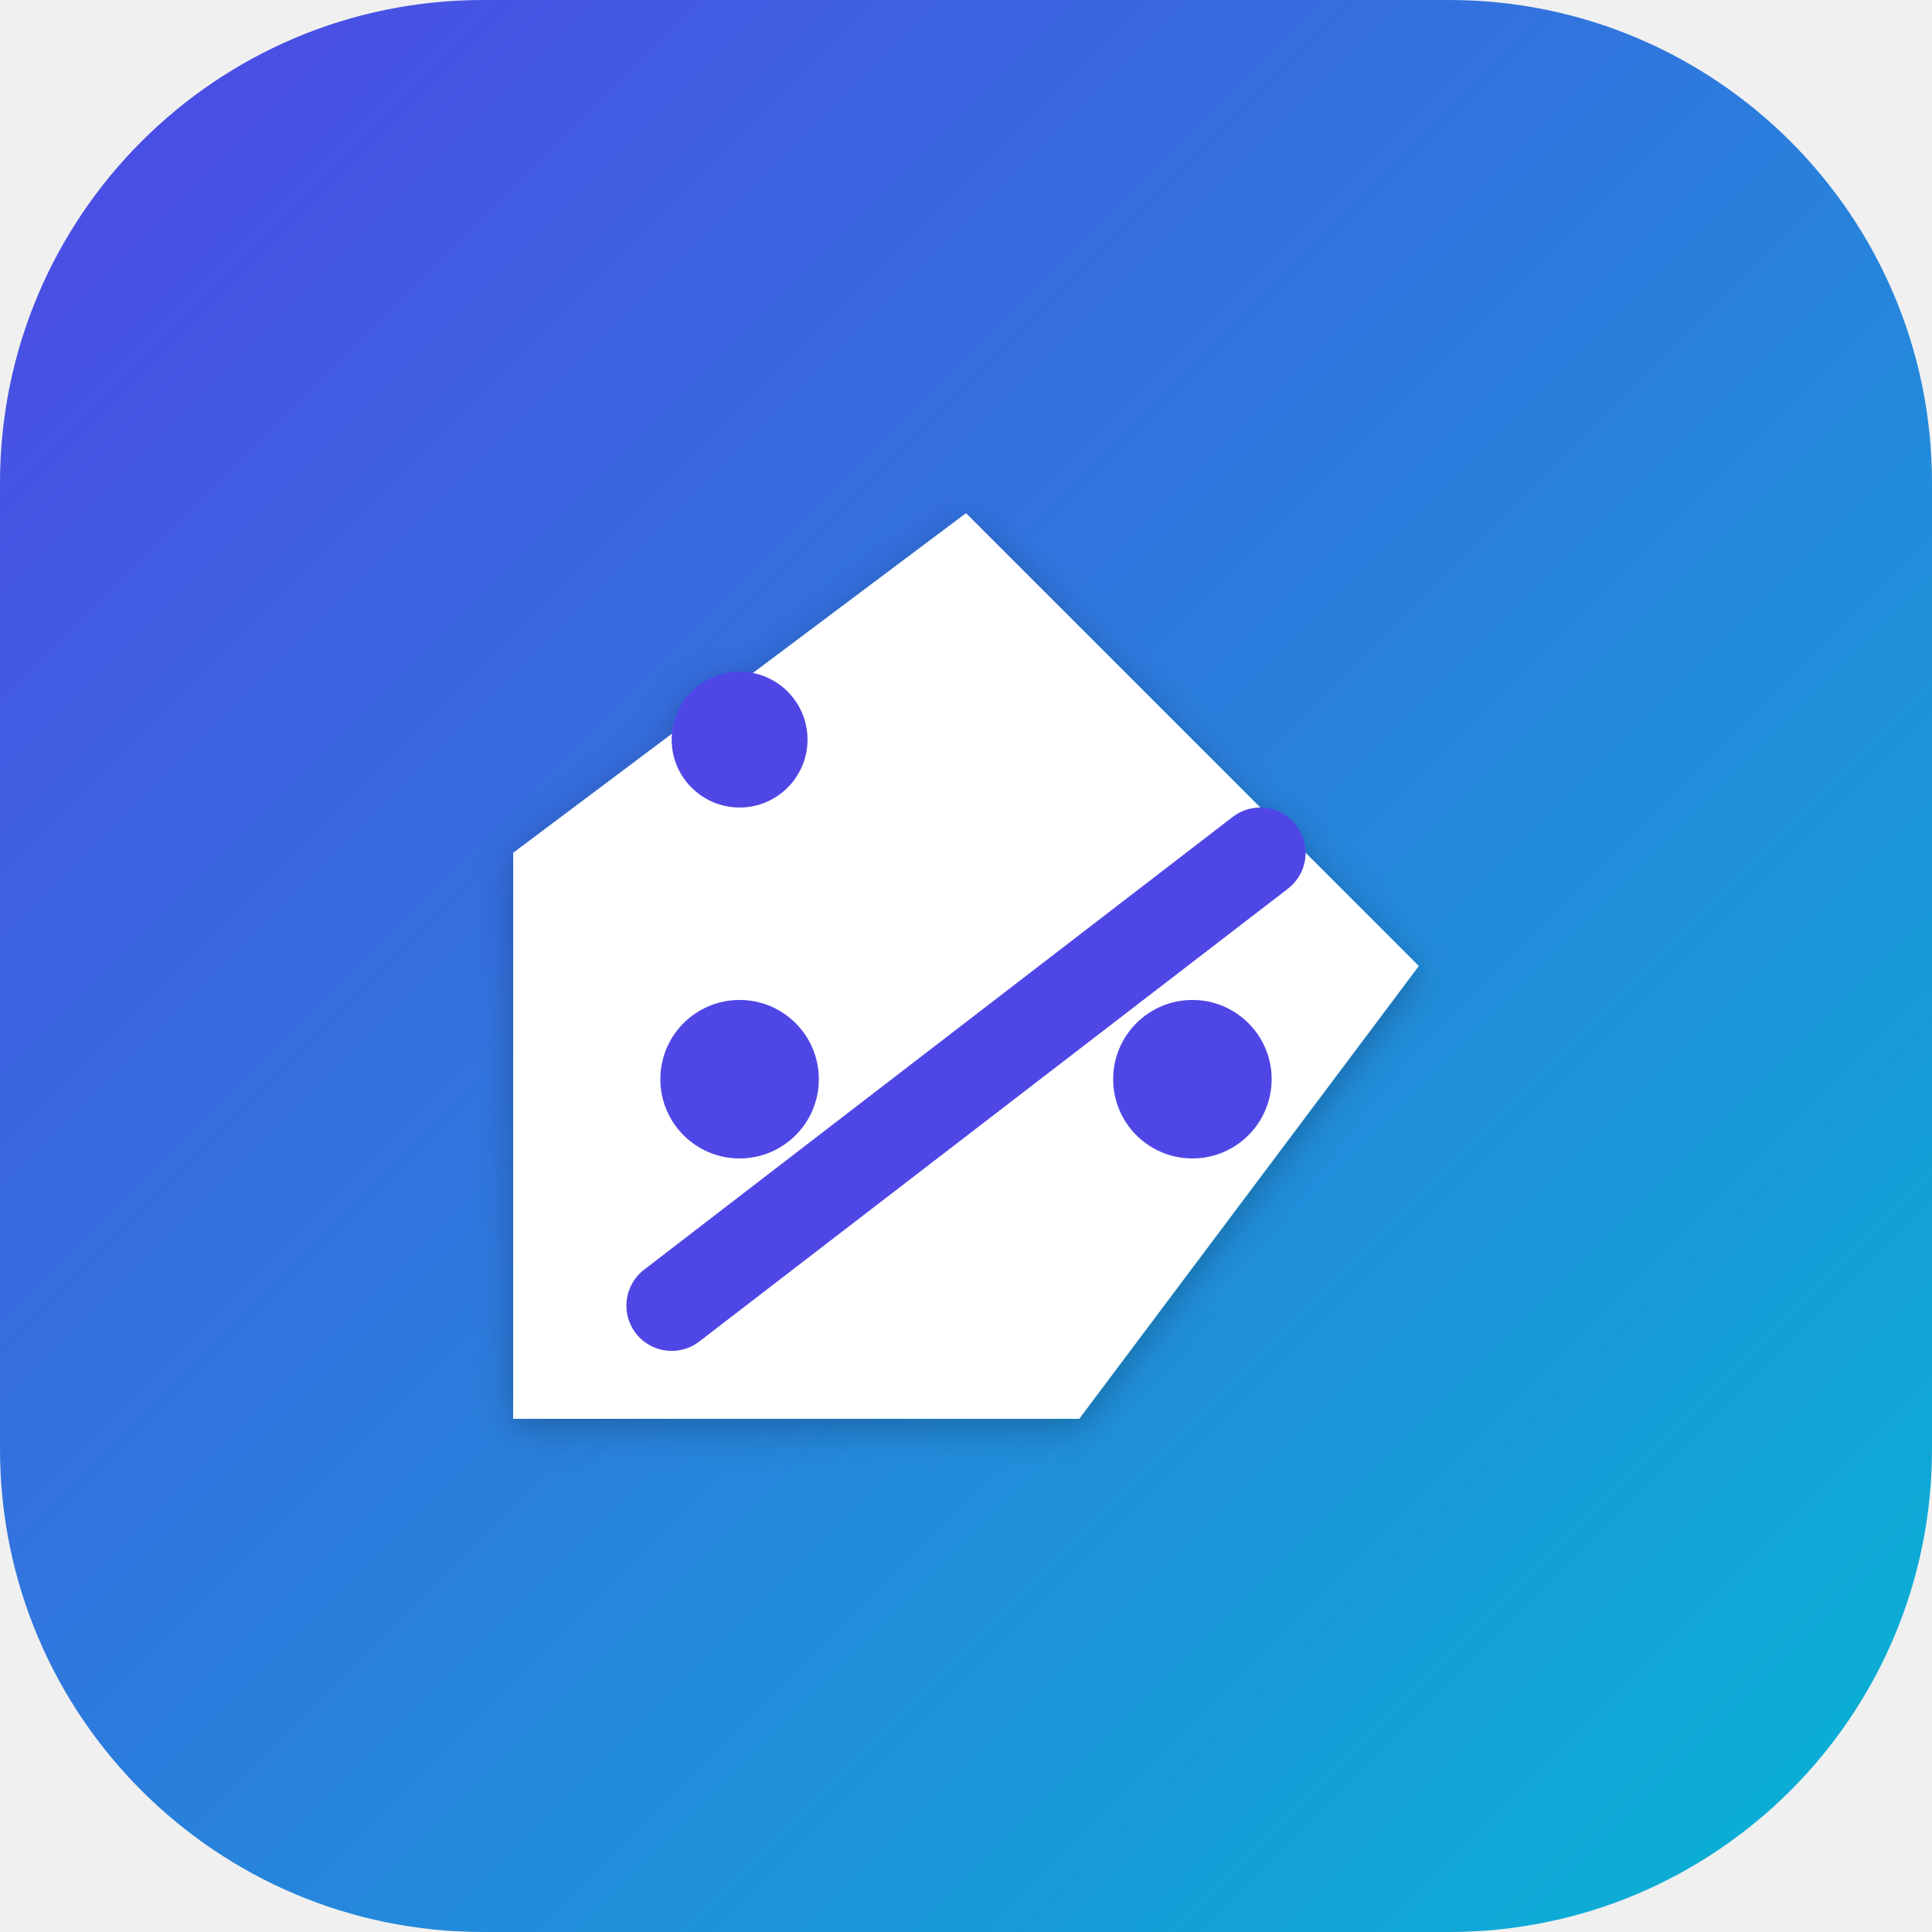
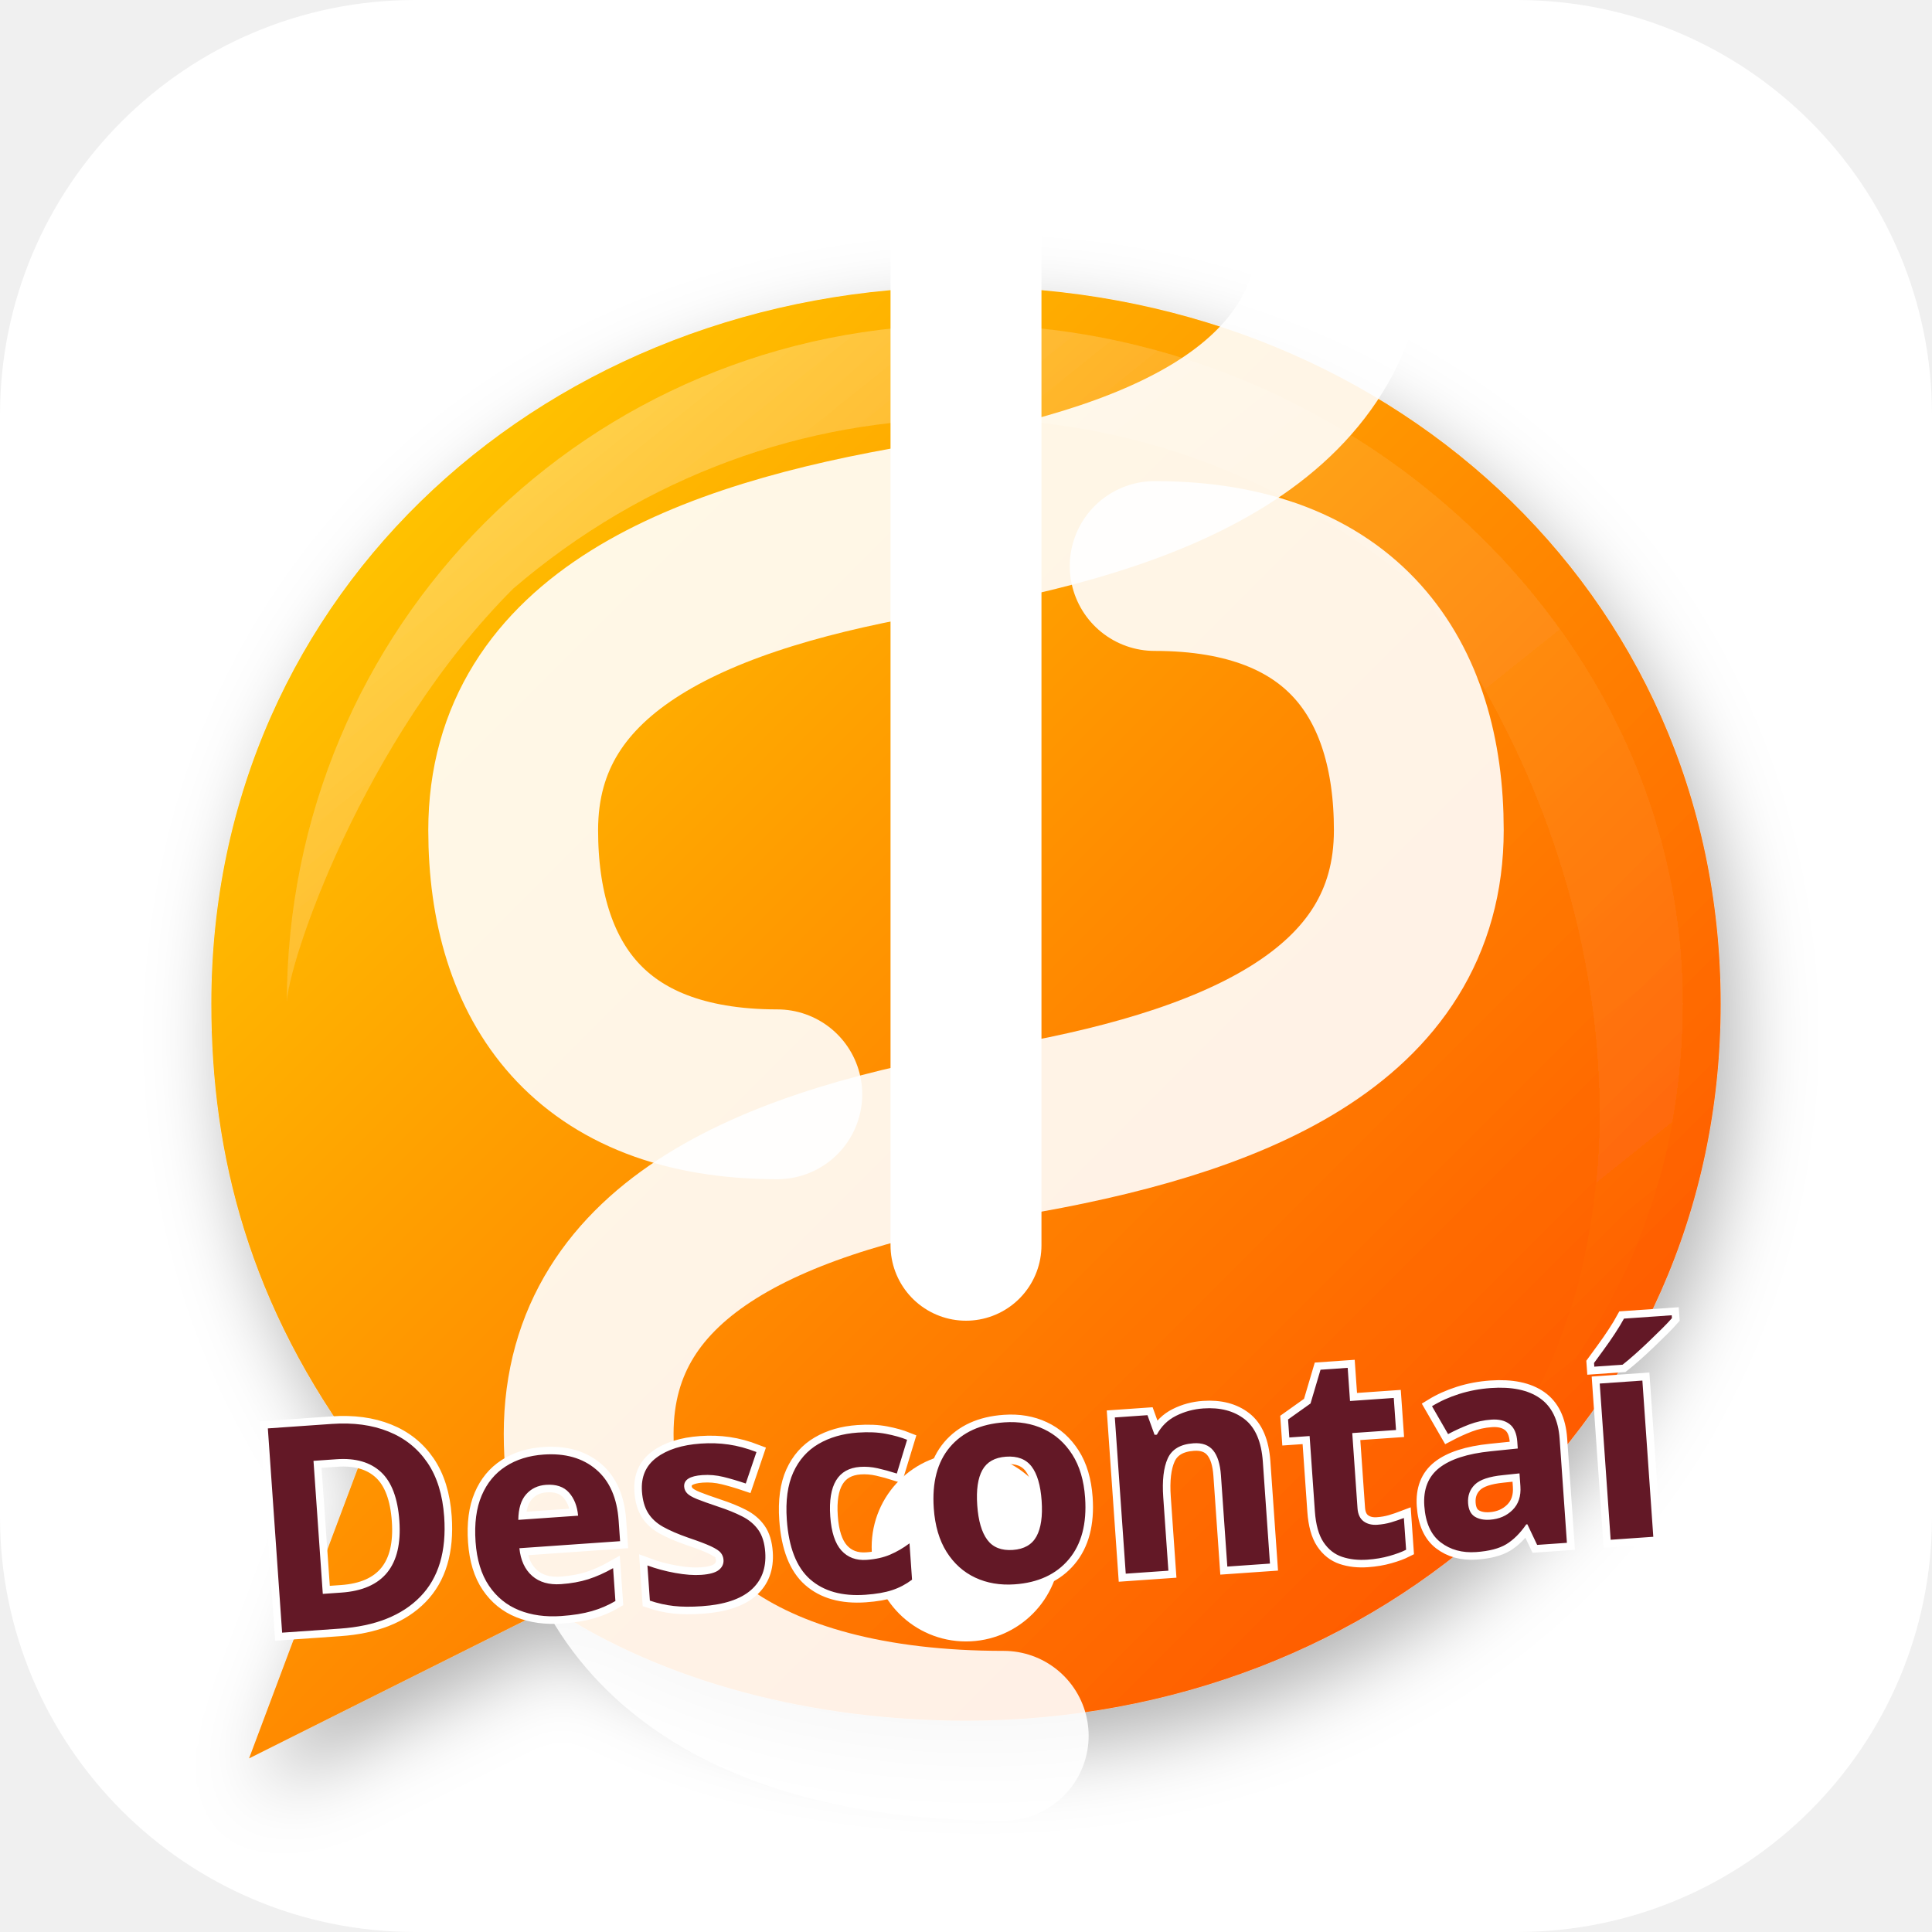
<svg xmlns="http://www.w3.org/2000/svg" width="512" height="512" viewBox="0 0 512 512" fill="none">
  <defs>
-     <linearGradient id="bg-gradient" x1="0%" y1="0%" x2="100%" y2="100%">
-       <stop offset="0%" stop-color="#4F46E5" />
-       <stop offset="100%" stop-color="#06B6D4" />
+     <linearGradient id="warmGradient" x1="0%" y1="0%" x2="100%" y2="100%">
+       <stop offset="0%" stop-color="#FFD700" />
+       <stop offset="50%" stop-color="#FF8C00" />
+       <stop offset="100%" stop-color="#FF4500" />
    </linearGradient>
-     <filter id="shadow" x="-20%" y="-20%" width="140%" height="140%">
-       <feDropShadow dx="0" dy="4" stdDeviation="8" flood-color="#000000" flood-opacity="0.25" />
+     <linearGradient id="glassOverlay" x1="0%" y1="0%" x2="100%" y2="100%">
+       <stop offset="0%" stop-color="white" stop-opacity="0.4" />
+       <stop offset="40%" stop-color="white" stop-opacity="0.1" />
+       <stop offset="100%" stop-color="white" stop-opacity="0.0" />
+     </linearGradient>
+     <solidColor id="burgundy" solid-color="#631826" />
+     <filter id="softShadow" x="-50%" y="-50%" width="200%" height="200%">
+       <feGaussianBlur in="SourceAlpha" stdDeviation="10" />
+       <feOffset dx="4" dy="8" result="offsetblur" />
+       <feComponentTransfer>
+         <feFuncA type="linear" slope="0.3" />
+       </feComponentTransfer>
+       <feMerge>
+         <feMergeNode />
+         <feMergeNode in="SourceGraphic" />
+       </feMerge>
+     </filter>
+     <filter id="innerGlow">
+       <feGaussianBlur stdDeviation="4" result="blur" />
+       <feComposite in="SourceGraphic" in2="blur" operator="arithmetic" k2="1" k3="1" />
    </filter>
  </defs>
-   <rect x="0" y="0" width="512" height="512" rx="128" fill="url(#bg-gradient)" />
-   <g transform="translate(106, 106) scale(0.6)" filter="url(#shadow)">
-     <path d="M 250 50 L 450 250 L 300 450 L 50 450 L 50 200 Z" fill="#ffffff" stroke="none" />
-     <circle cx="150" cy="300" r="35" fill="#4F46E5" />
-     <circle cx="350" cy="300" r="35" fill="#4F46E5" />
-     <line x1="380" y1="200" x2="120" y2="400" stroke="#4F46E5" stroke-width="40" stroke-linecap="round" />
-     <circle cx="150" cy="150" r="30" fill="#4F46E5" />
+   <rect width="512" height="512" rx="110" fill="white" />
+   <g transform="translate(256, 256)" filter="url(#softShadow)">
+     <path d="M 0 -180               C 110 -180 200 -100 200 10               C 200 120 110 200 0 200               C -40 200 -80 190 -110 170               L -190 210               L -160 130               C -190 90 -200 50 -200 10               C -200 -100 -110 -180 0 -180 Z" fill="url(#warmGradient)" />
+     <path d="M 0 -170               C 100 -170 190 -90 190 10               C 190 60 170 100 140 130               C 180 80 180 -20 120 -100               C 50 -160 -50 -160 -120 -100              C -160 -60 -180 0 -180 10              C -180 -90 -100 -170 0 -170 Z" fill="url(#glassOverlay)" />
  </g>
+   <g transform="translate(256, 210)">
+     <path d="M 50 -60               C 100 -60 120 -30 120 10               C 120 60 70 80 10 90               C -50 100 -100 120 -100 170               C -100 220 -60 250 10 250" fill="none" stroke="white" stroke-width="45" stroke-linecap="round" stroke-opacity="0.9" />
+     <path d="M -50 80               C -100 80 -120 50 -120 10               C -120 -40 -70 -60 -10 -70               C 50 -80 100 -100 100 -150               C 100 -200 60 -230 -10 -230" fill="none" stroke="white" stroke-width="45" stroke-linecap="round" stroke-opacity="0.9" />
+     <path d="M 0 -260 L 0 120" stroke="white" stroke-width="40" stroke-linecap="round" />
+     <circle cx="0" cy="200" r="25" fill="white" />
+   </g>
+   <text x="256" y="420" transform="rotate(-4, 256, 420)" text-anchor="middle" font-family="'Comic Sans MS', 'Chalkboard SE', 'Marker Felt', sans-serif" font-weight="bold" font-size="76" fill="#631826" stroke="white" stroke-width="4" paint-order="stroke">
+     Descontaí
+   </text>
</svg>
